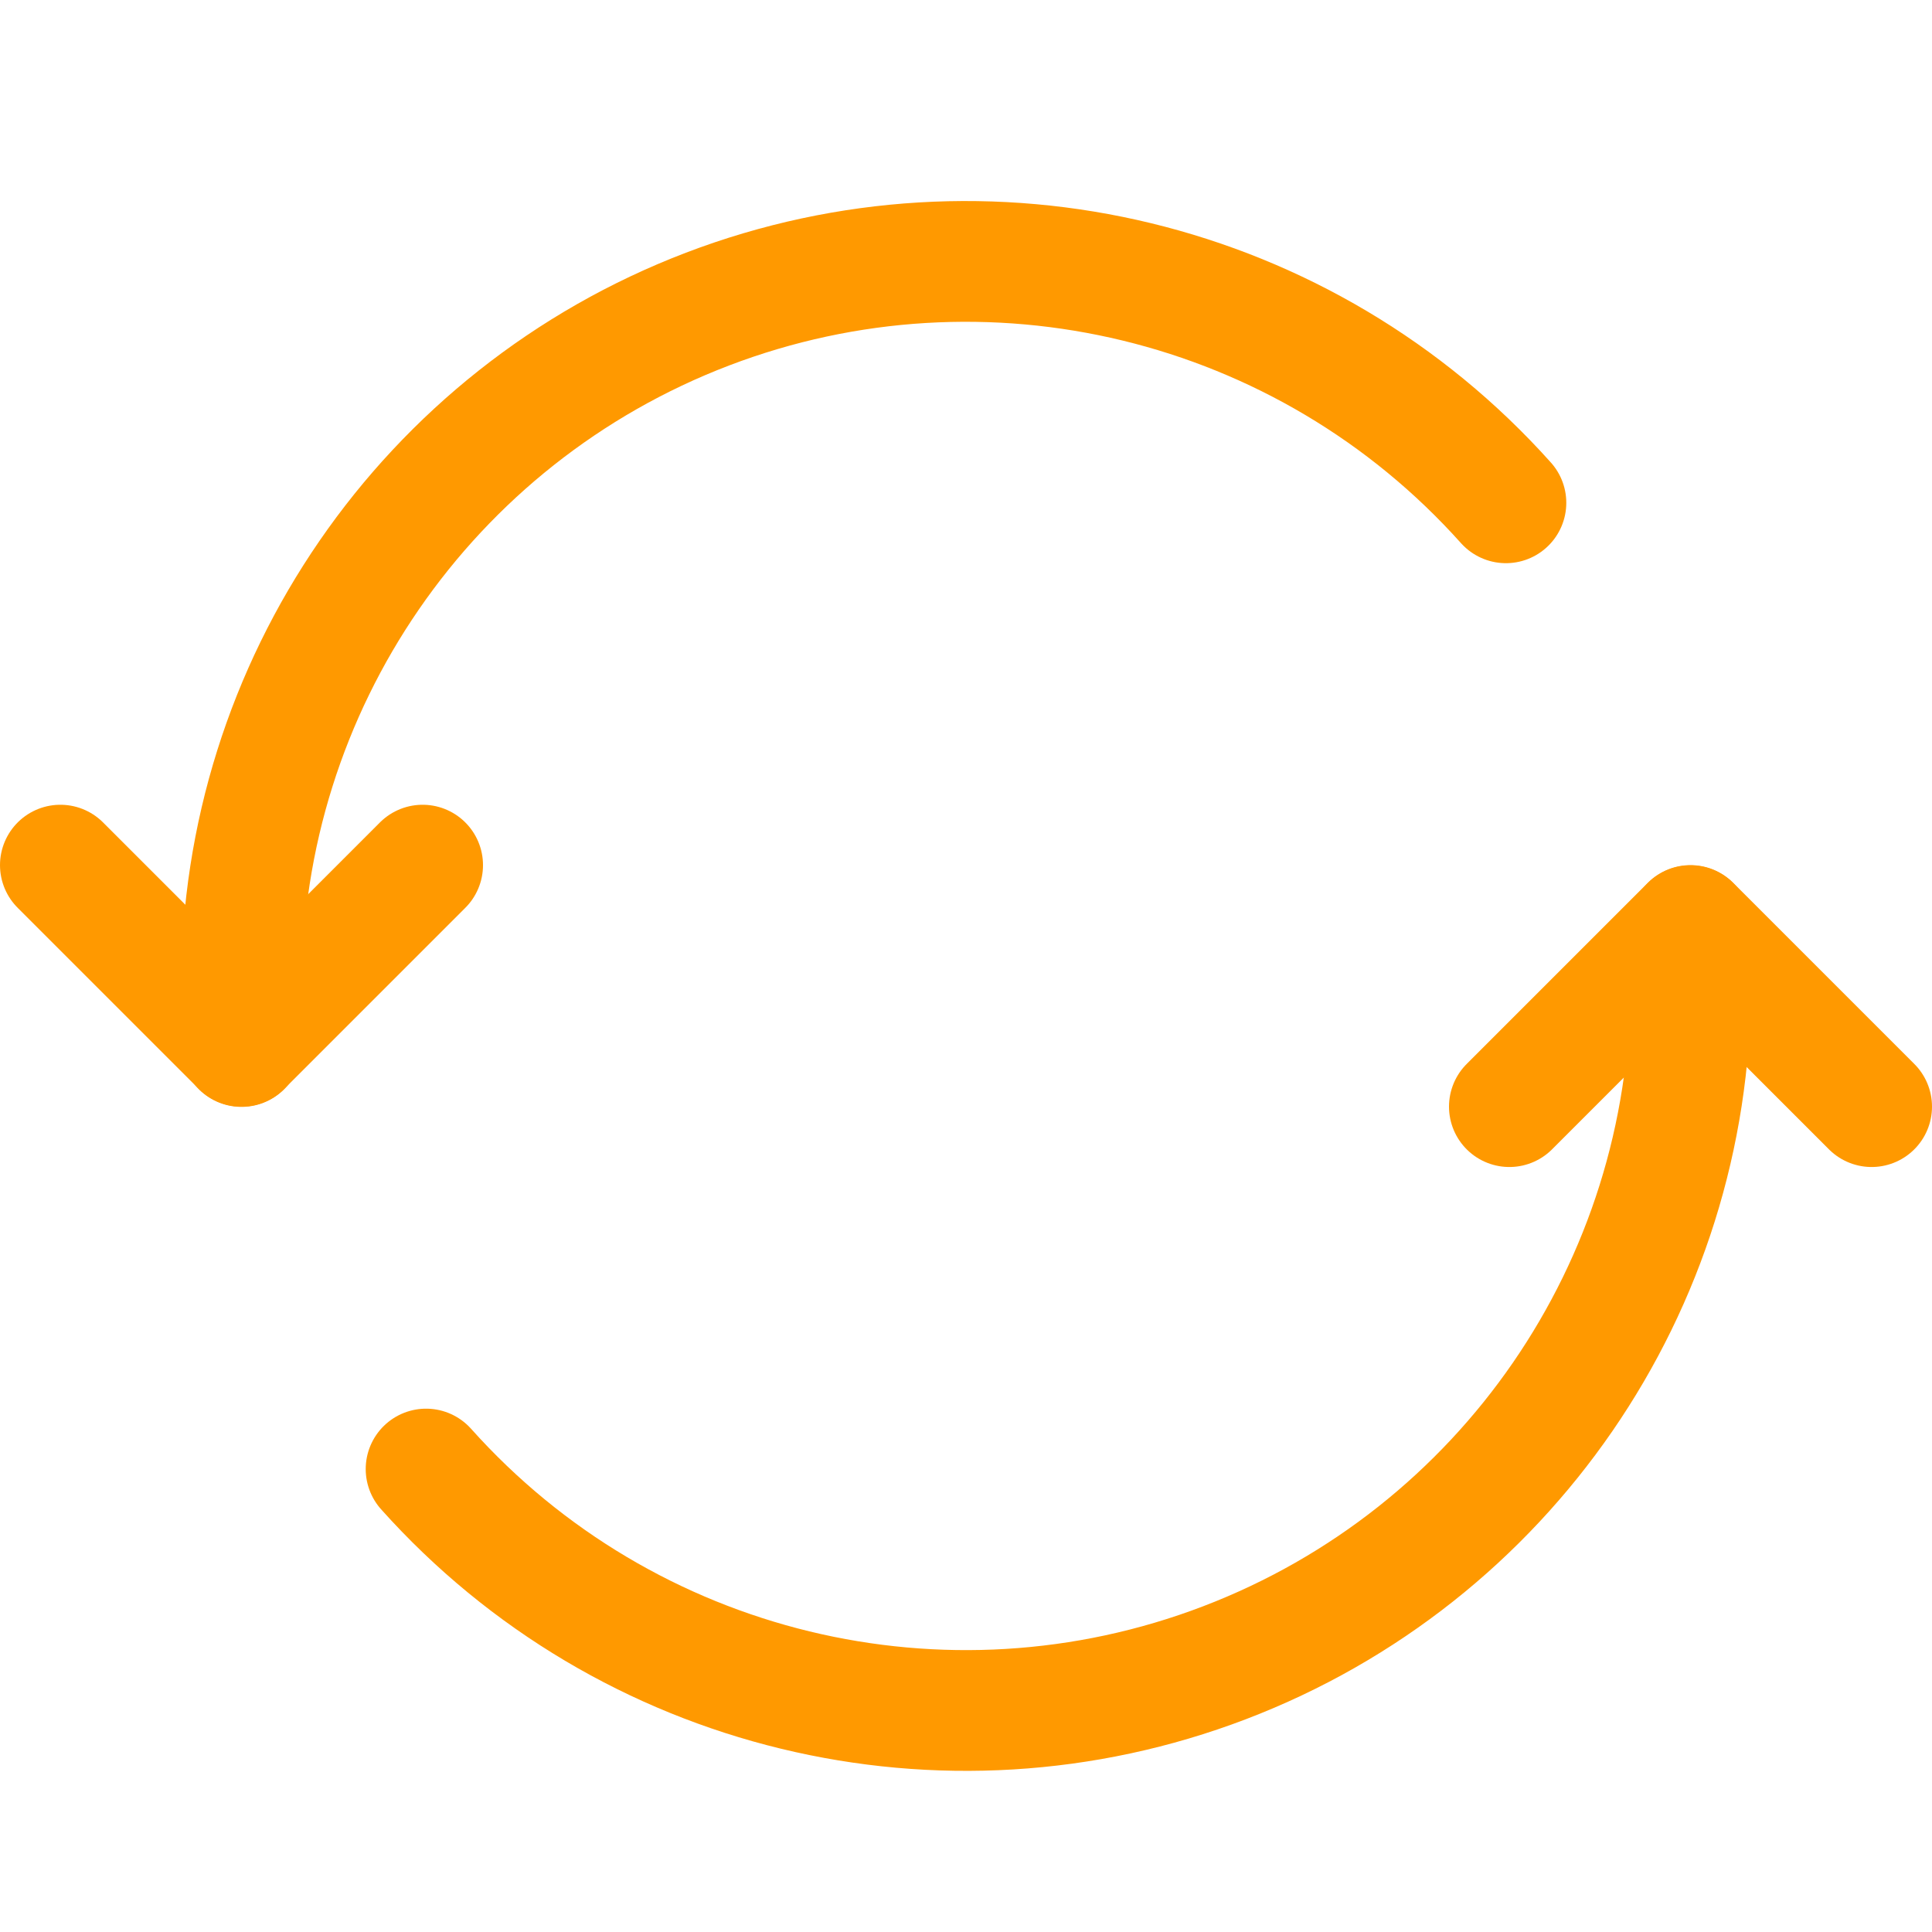
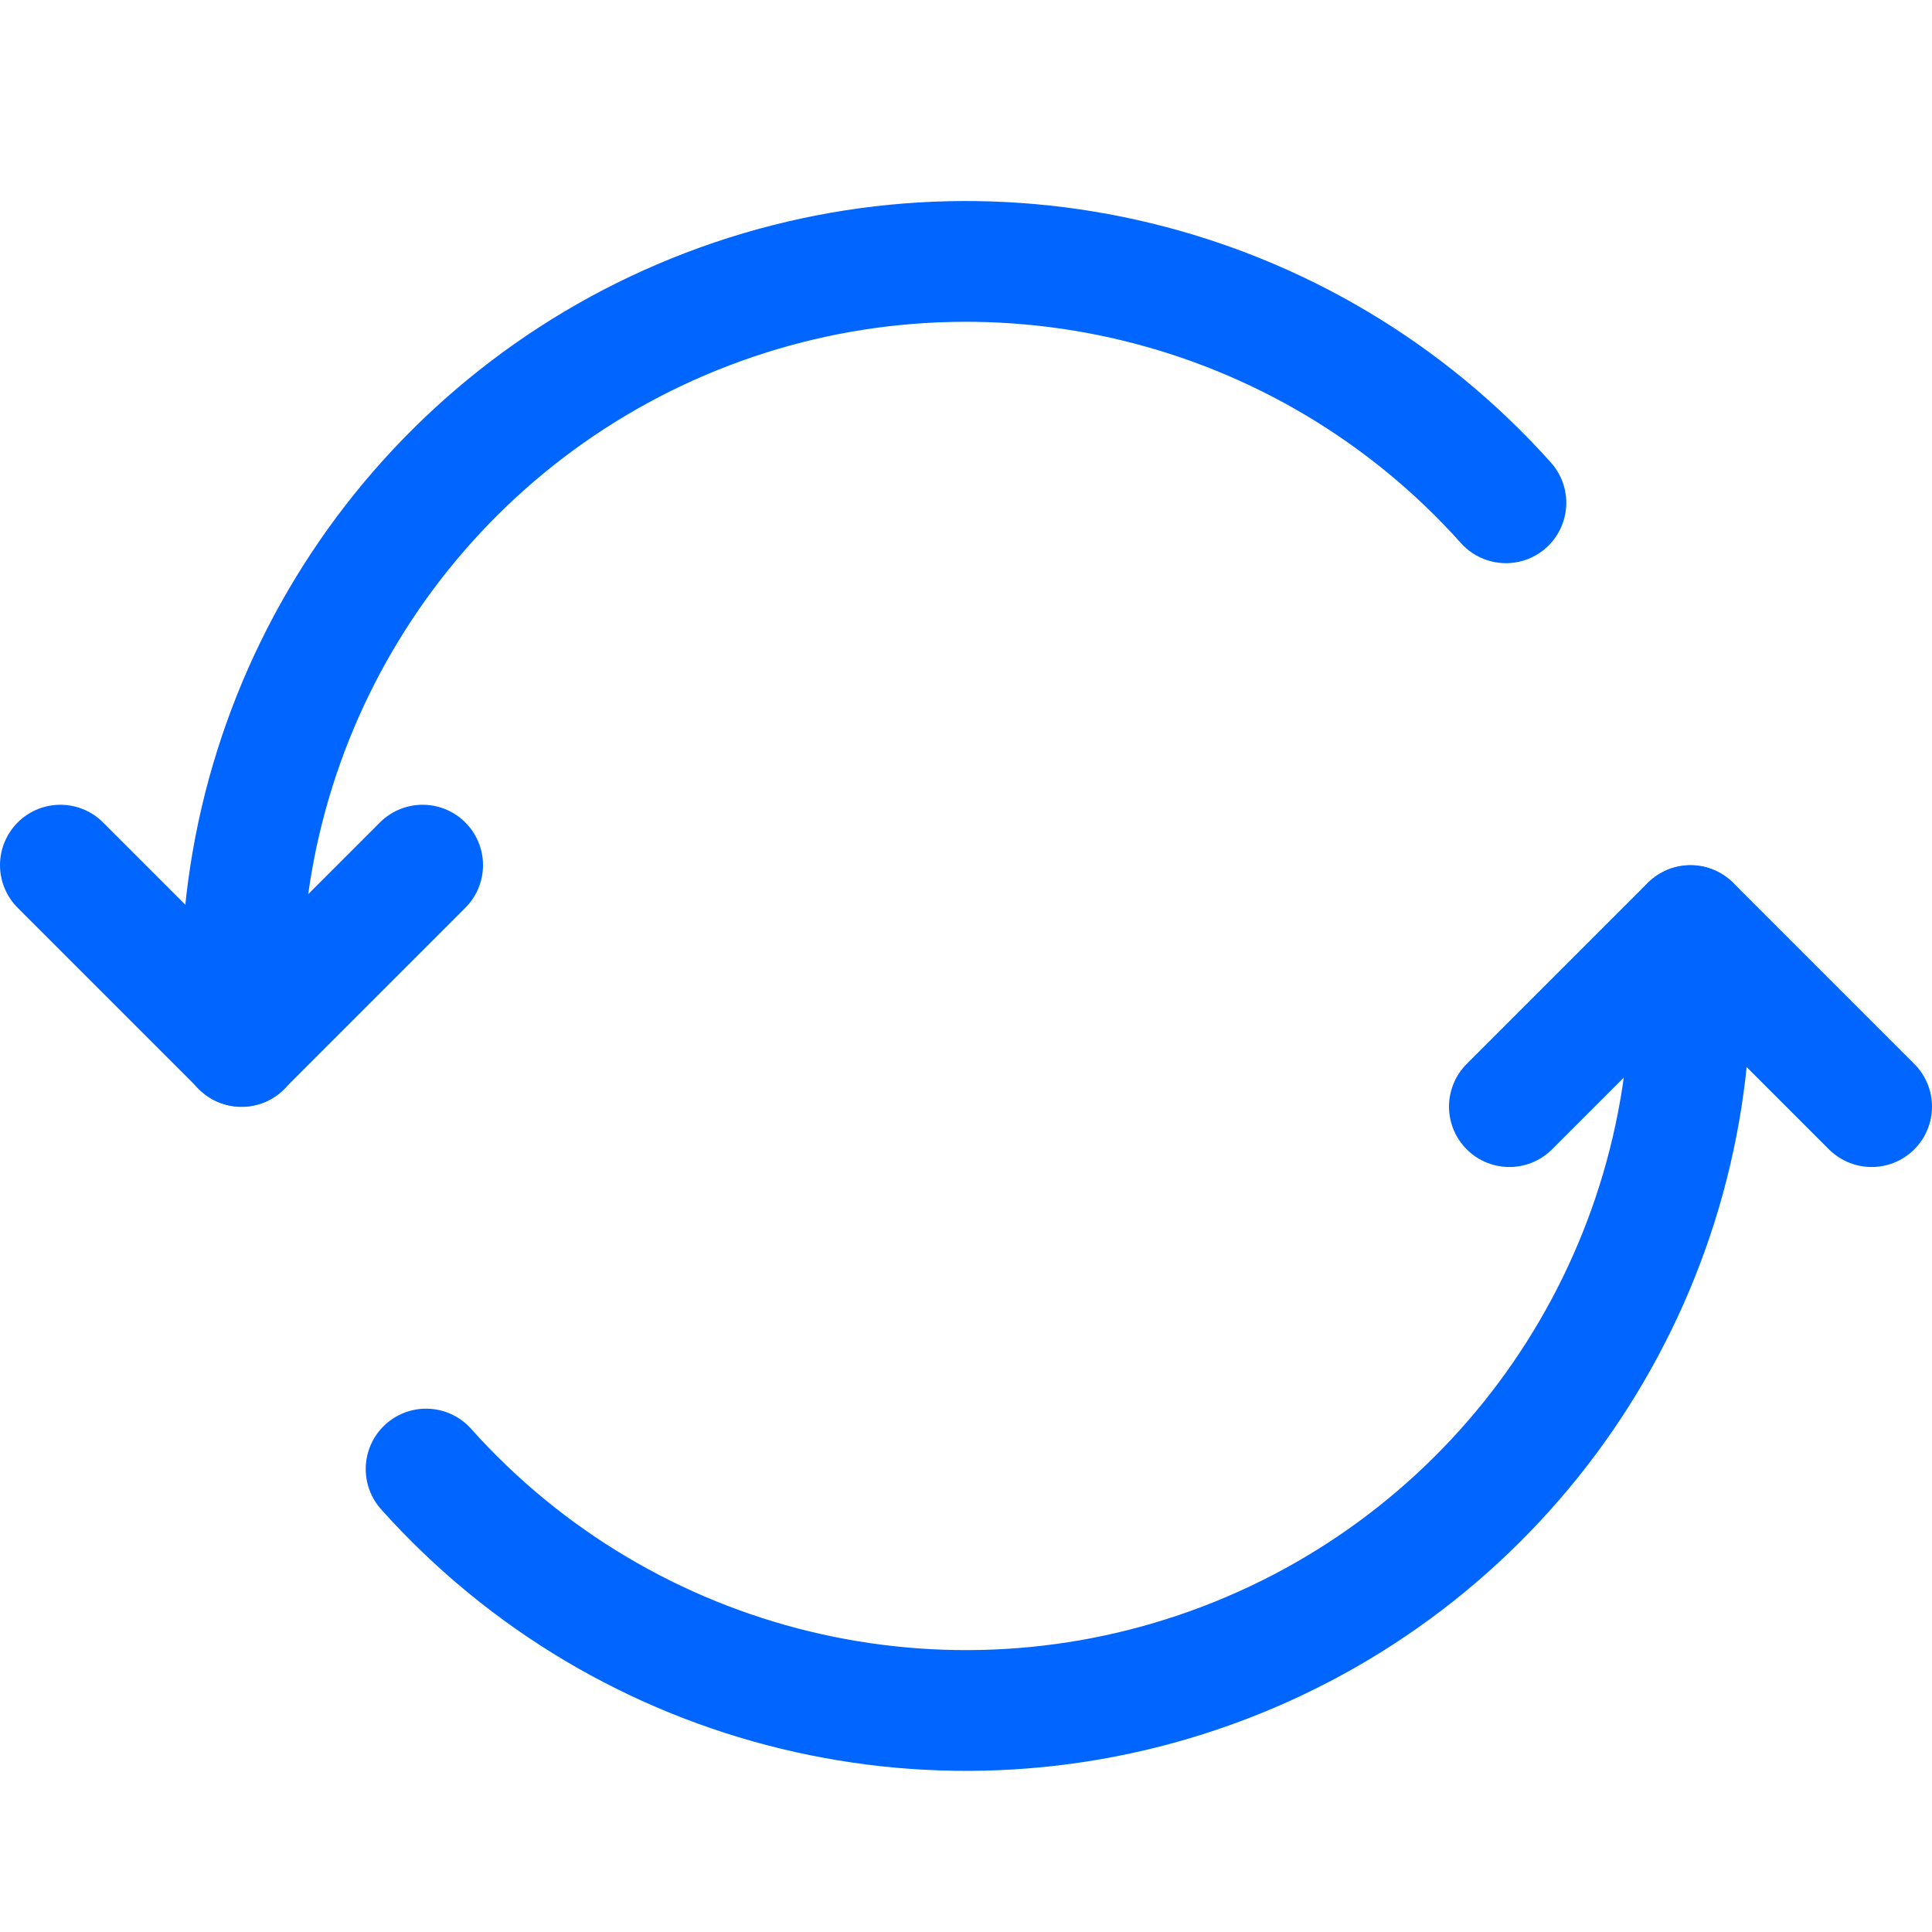
<svg xmlns="http://www.w3.org/2000/svg" width="24" height="24" viewBox="0 0 24 24" fill="none">
-   <path d="M18.707 6.246C16.219 3.466 12.273 2.509 8.788 3.84C5.302 5.172 3 8.516 3 12.247V13" stroke="#FF9900" stroke-width="1.5" stroke-linecap="round" stroke-linejoin="round" />
-   <path d="M5.293 18.249C7.781 21.03 11.726 21.987 15.212 20.655C18.697 19.324 20.999 15.98 21 12.249V11.5" stroke="#FF9900" stroke-width="1.5" stroke-linecap="round" stroke-linejoin="round" />
-   <path d="M18.75 13.747L21 11.497L23.25 13.747" stroke="#FF9900" stroke-width="1.5" stroke-linecap="round" stroke-linejoin="round" />
-   <path d="M5.25 10.747L3 12.997L0.75 10.747" stroke="#FF9900" stroke-width="1.5" stroke-linecap="round" stroke-linejoin="round" />
+   <path d="M18.707 6.246C16.219 3.466 12.273 2.509 8.788 3.84C5.302 5.172 3 8.516 3 12.247V13" stroke="#0066FF" stroke-width="1.5" stroke-linecap="round" stroke-linejoin="round" />
+   <path d="M5.293 18.249C7.781 21.03 11.726 21.987 15.212 20.655C18.697 19.324 20.999 15.98 21 12.249V11.5" stroke="#0066FF" stroke-width="1.5" stroke-linecap="round" stroke-linejoin="round" />
+   <path d="M18.75 13.747L21 11.497L23.25 13.747" stroke="#0066FF" stroke-width="1.5" stroke-linecap="round" stroke-linejoin="round" />
+   <path d="M5.25 10.747L3 12.997L0.75 10.747" stroke="#0066FF" stroke-width="1.5" stroke-linecap="round" stroke-linejoin="round" />
</svg>
